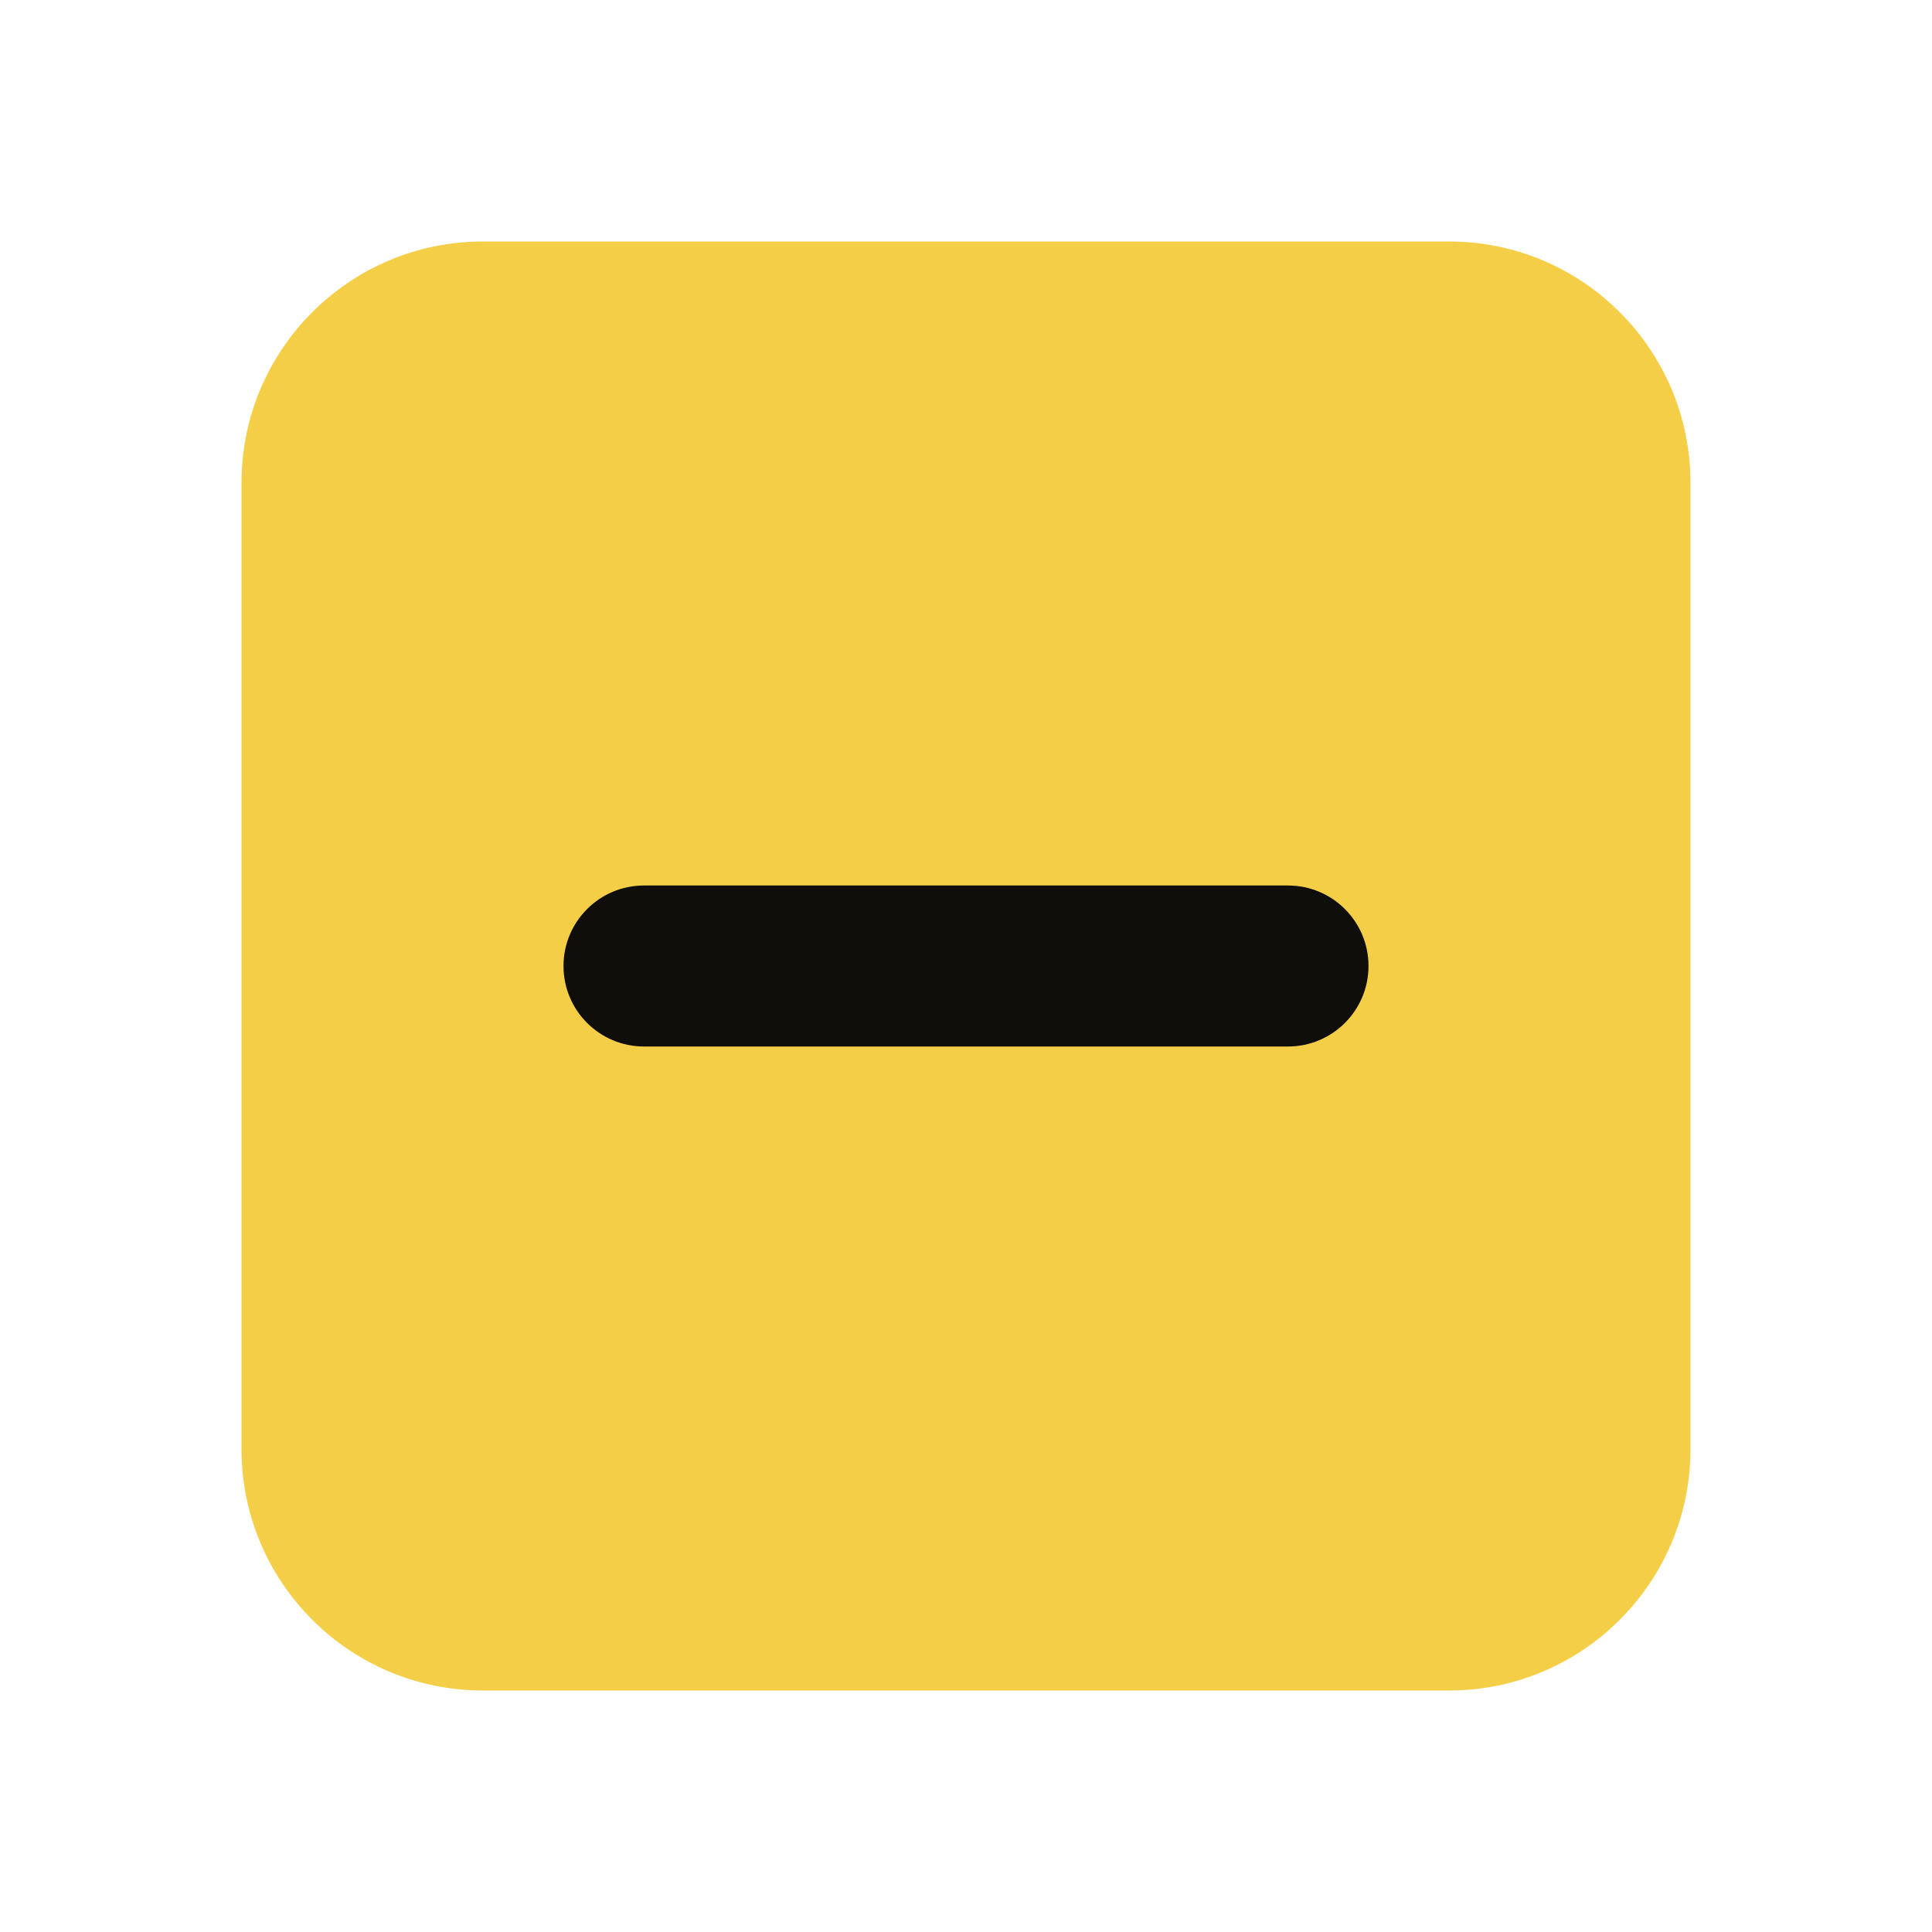
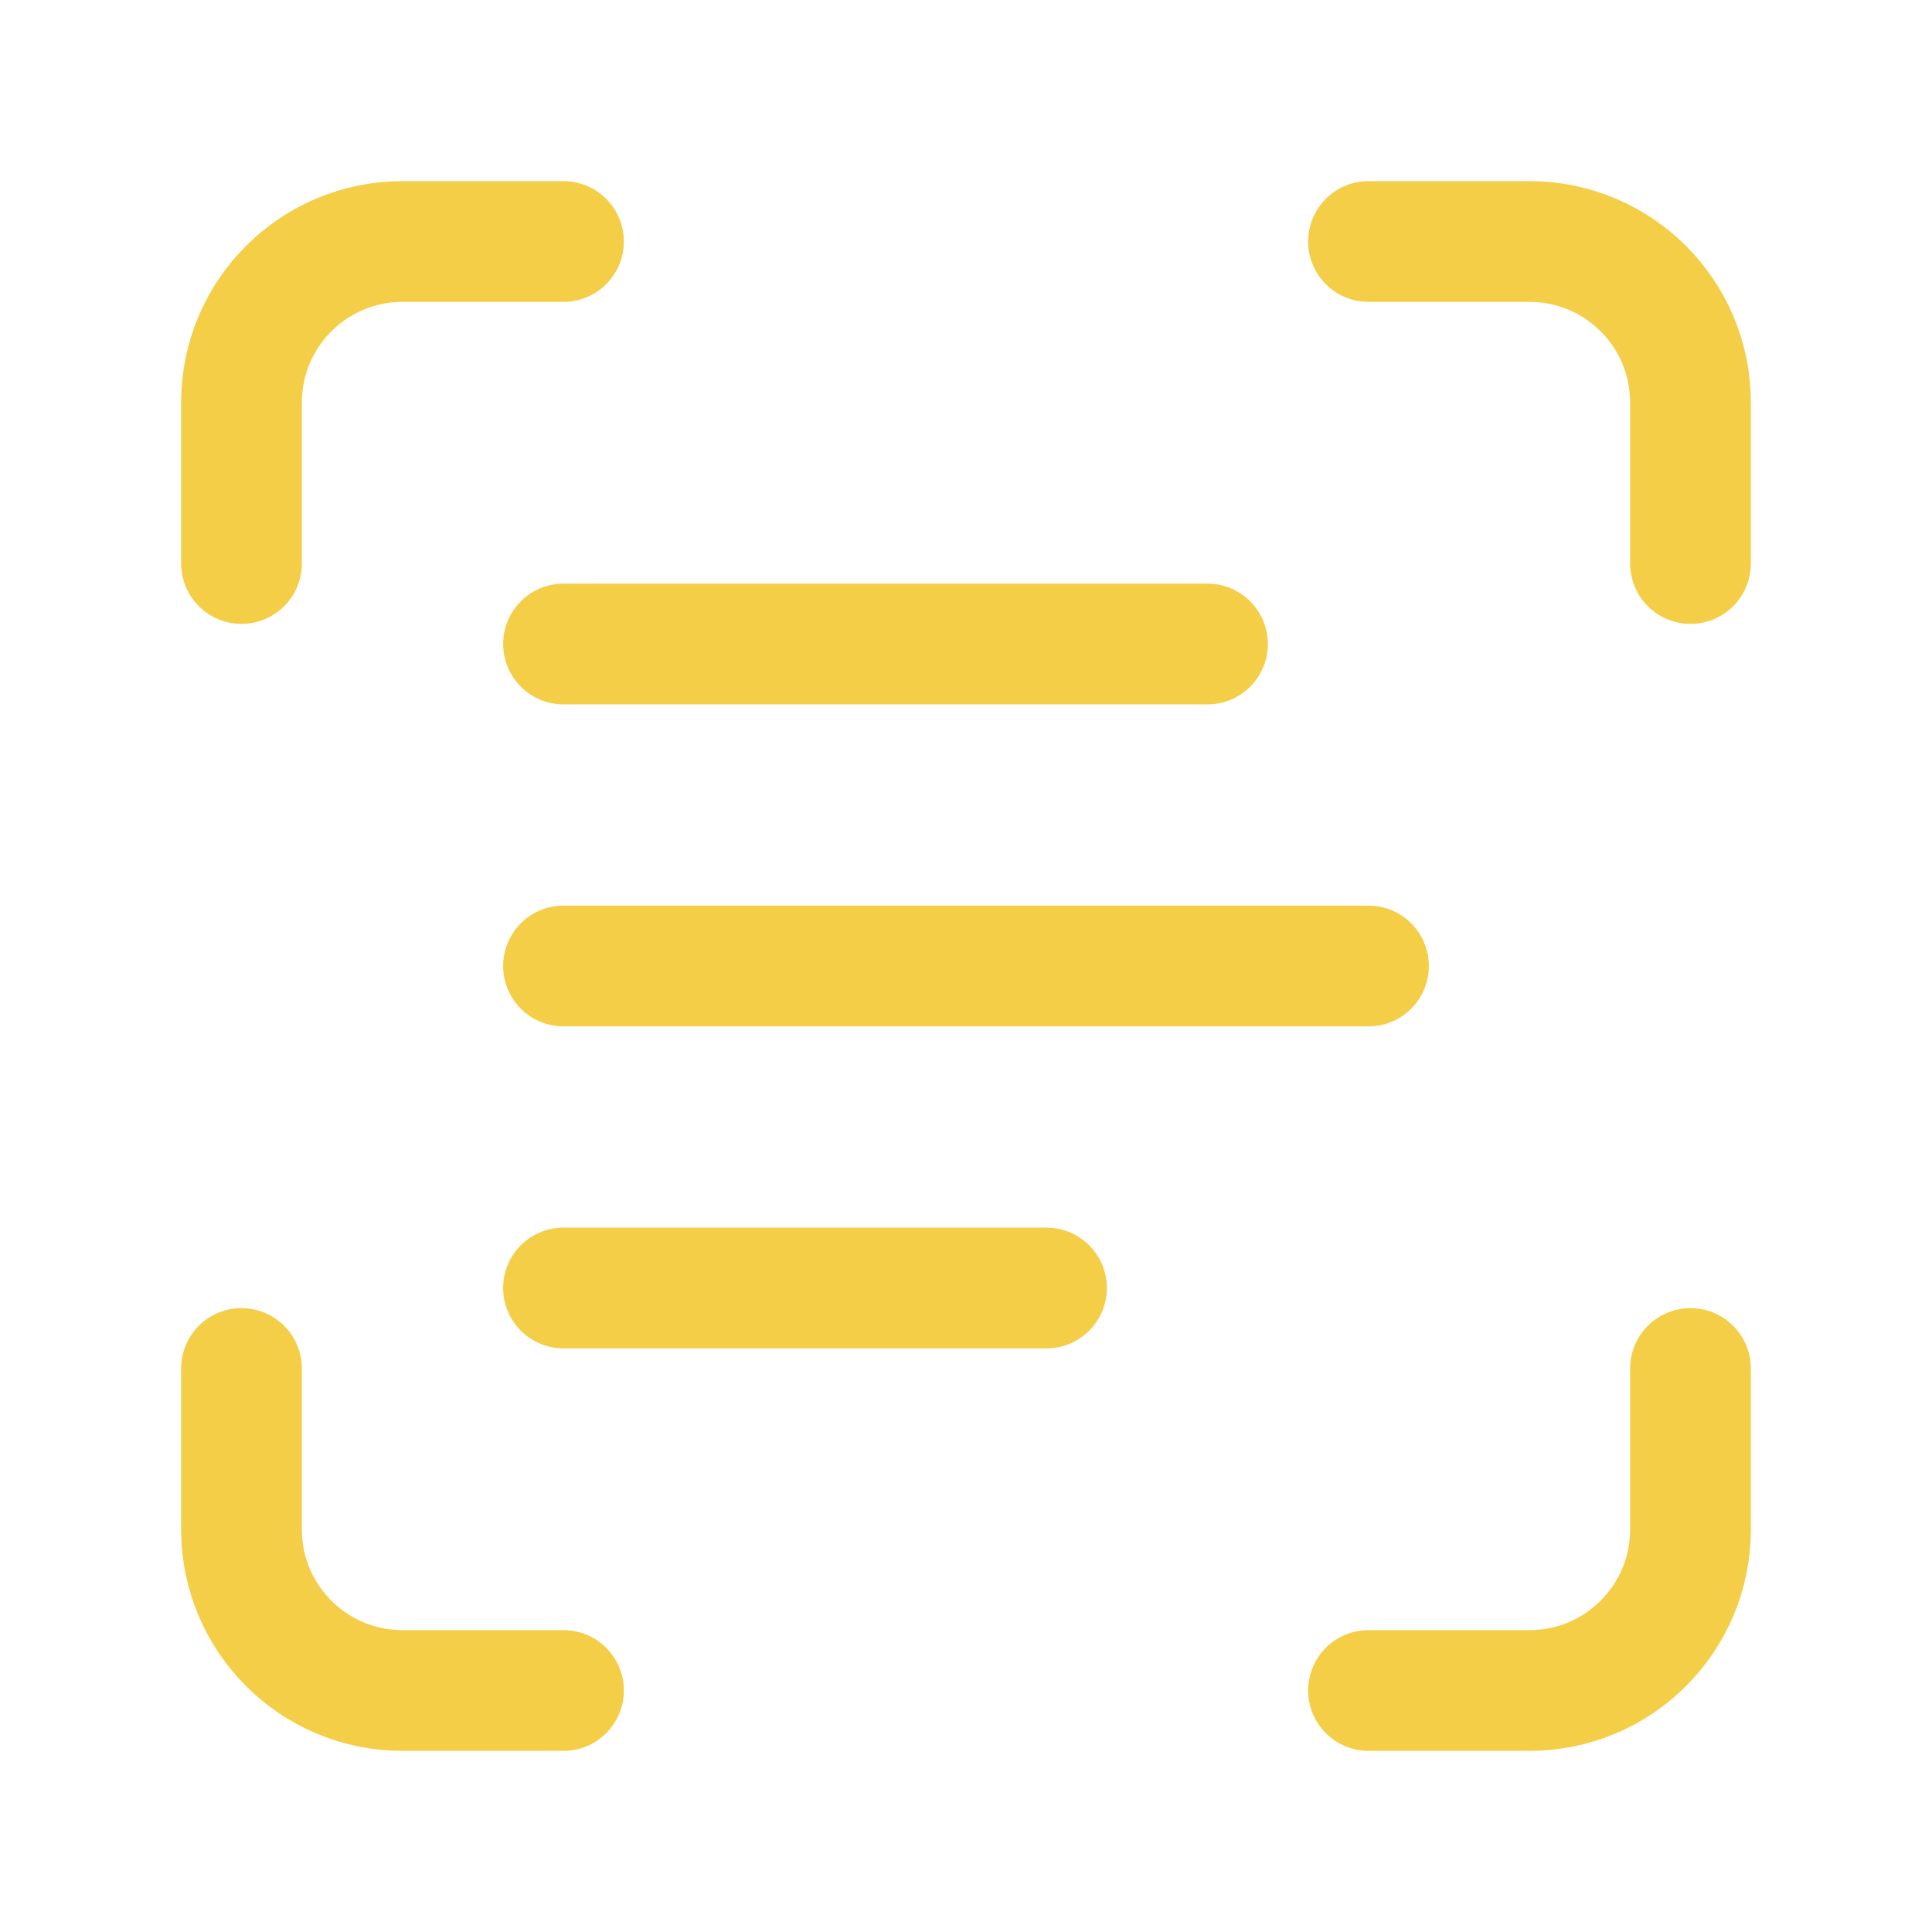
- <svg xmlns="http://www.w3.org/2000/svg" viewBox="0 0 24 24" fill="none">
-   <rect x="3" y="3" width="18" height="18" rx="3" fill="#F5CE47" />
-   <rect x="7" y="11" width="10" height="2" rx="1" fill="#0F0E0B" />
+ <svg xmlns="http://www.w3.org/2000/svg" viewBox="0 0 24 24" fill="none" stroke="#F5CE47" stroke-width="1.5" stroke-linecap="round" stroke-linejoin="round">
+   <path d="M3 7V5a2 2 0 0 1 2-2h2" />
+   <path d="M17 3h2a2 2 0 0 1 2 2v2" />
+   <path d="M21 17v2a2 2 0 0 1-2 2h-2" />
+   <path d="M7 21H5a2 2 0 0 1-2-2v-2" />
+   <path d="M7 8h8" />
+   <path d="M7 12h10" />
+   <path d="M7 16h6" />
</svg>
